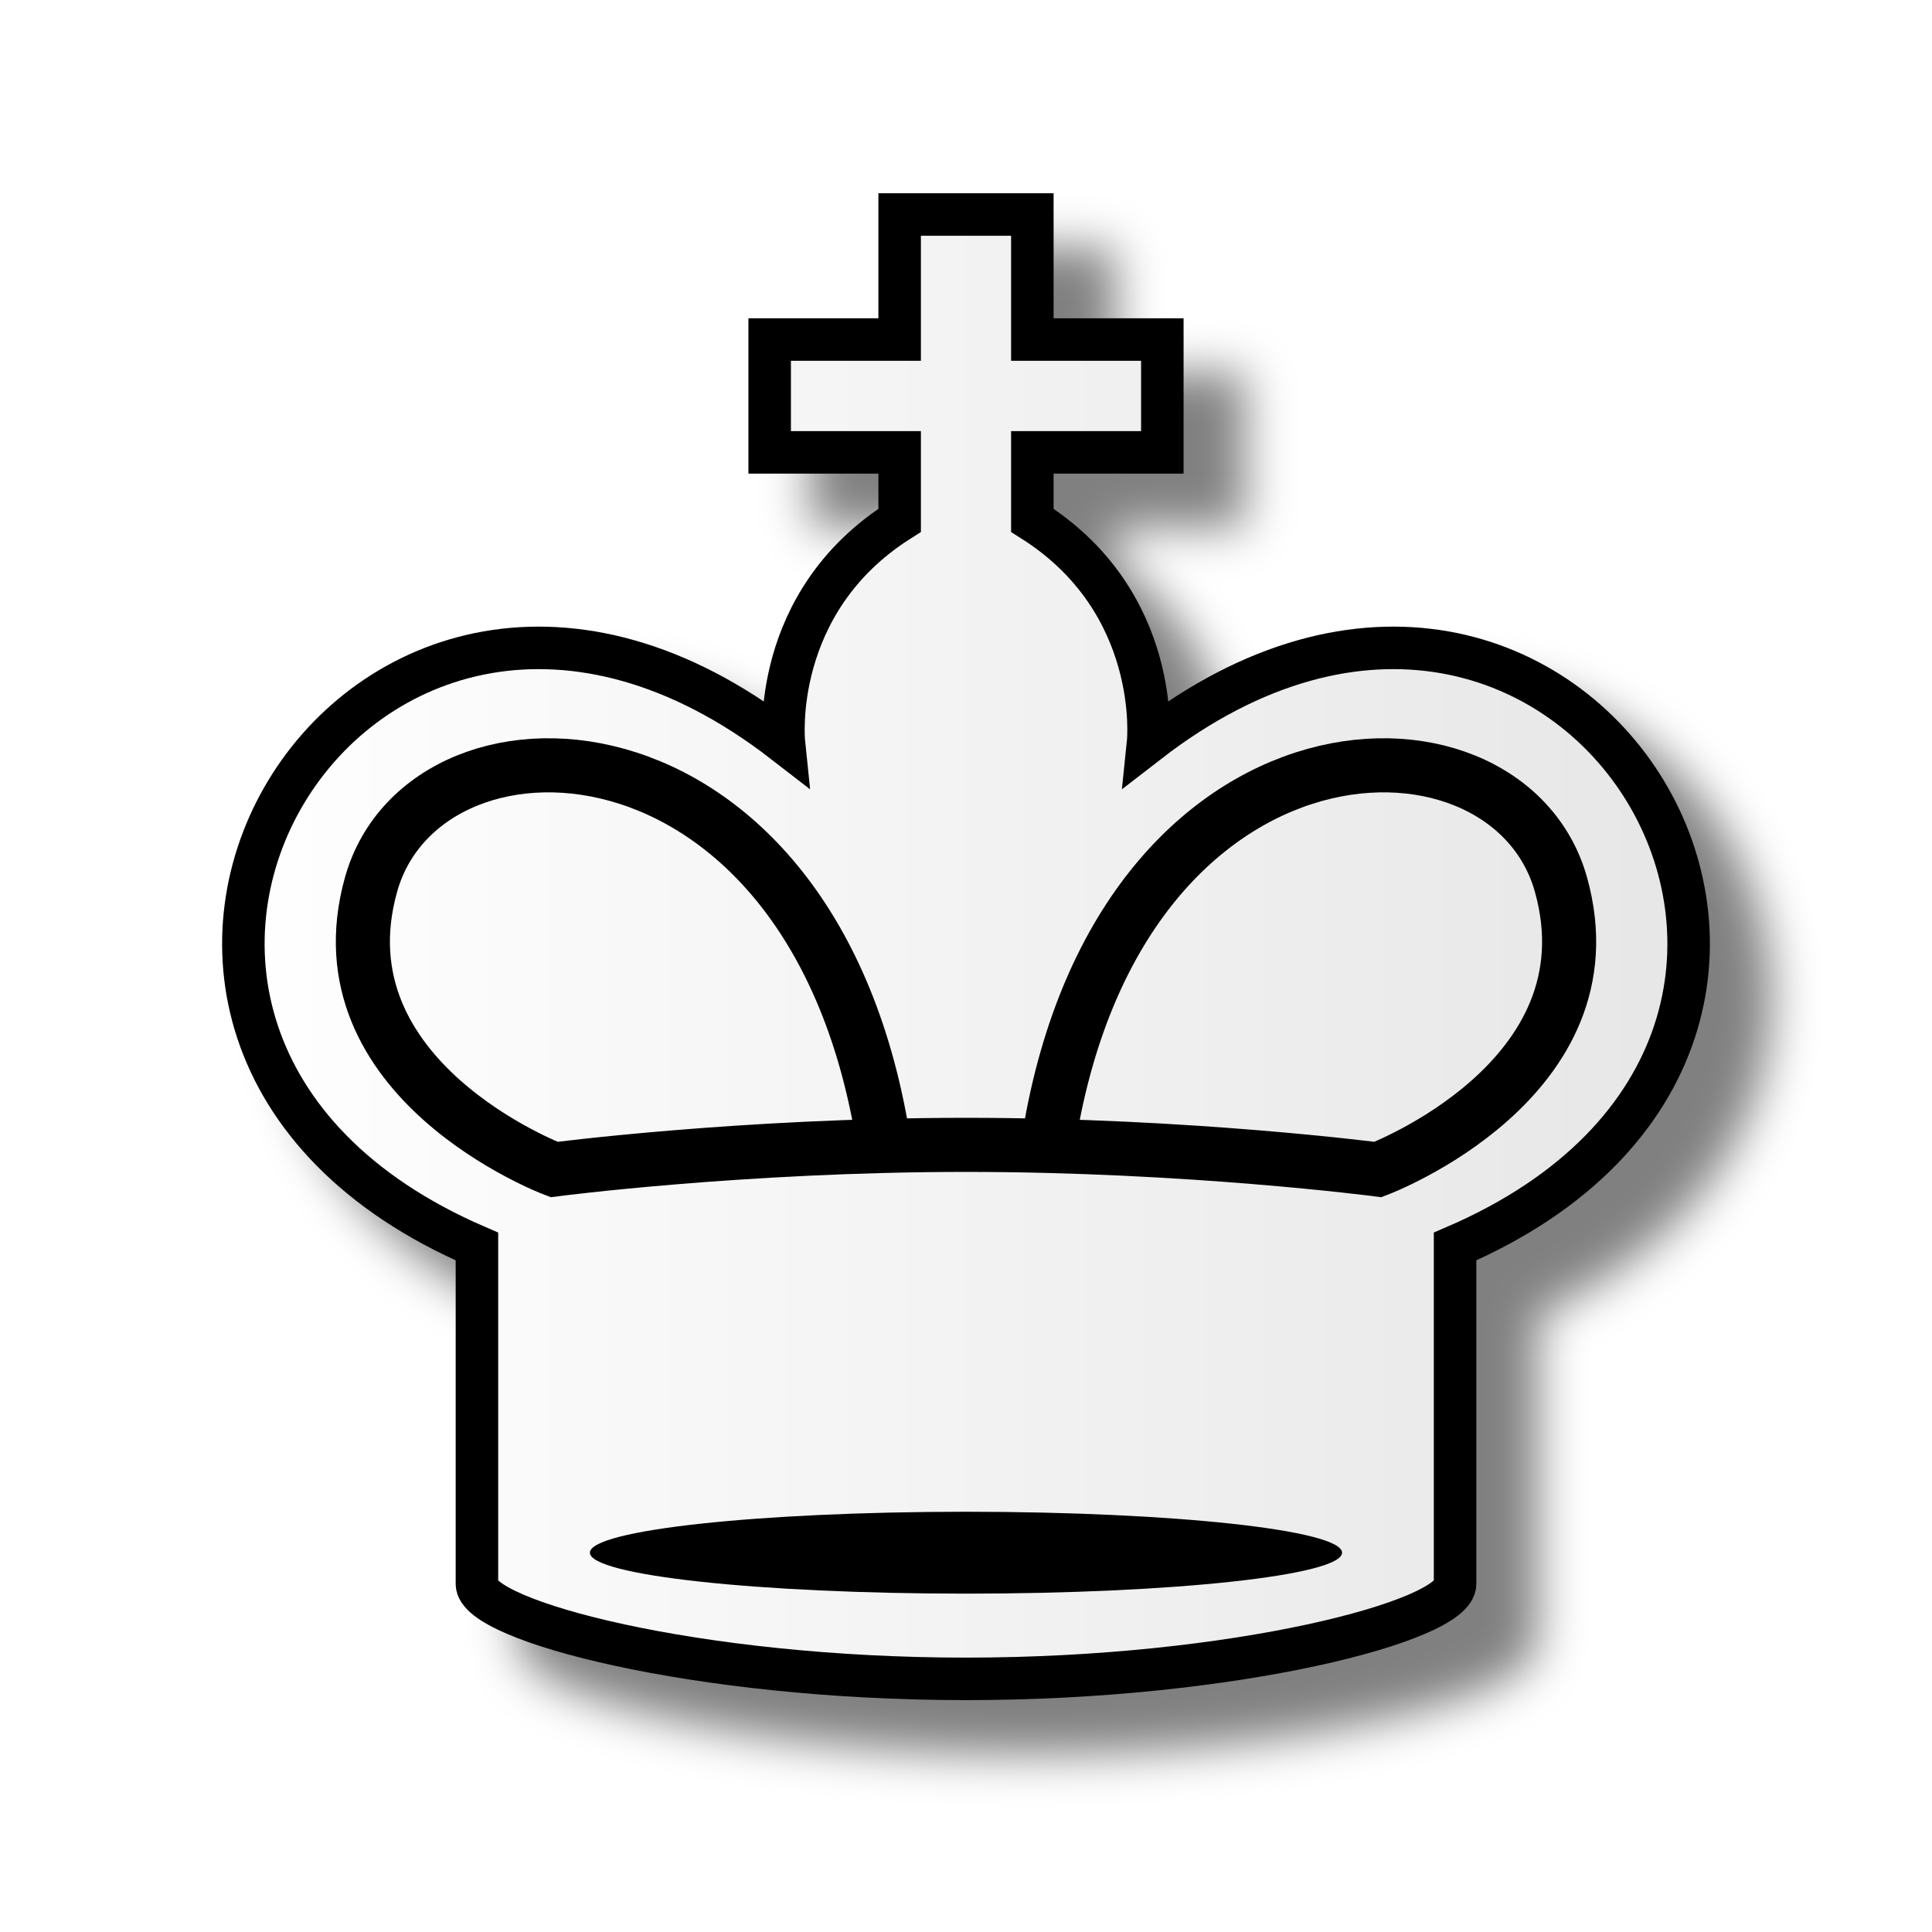
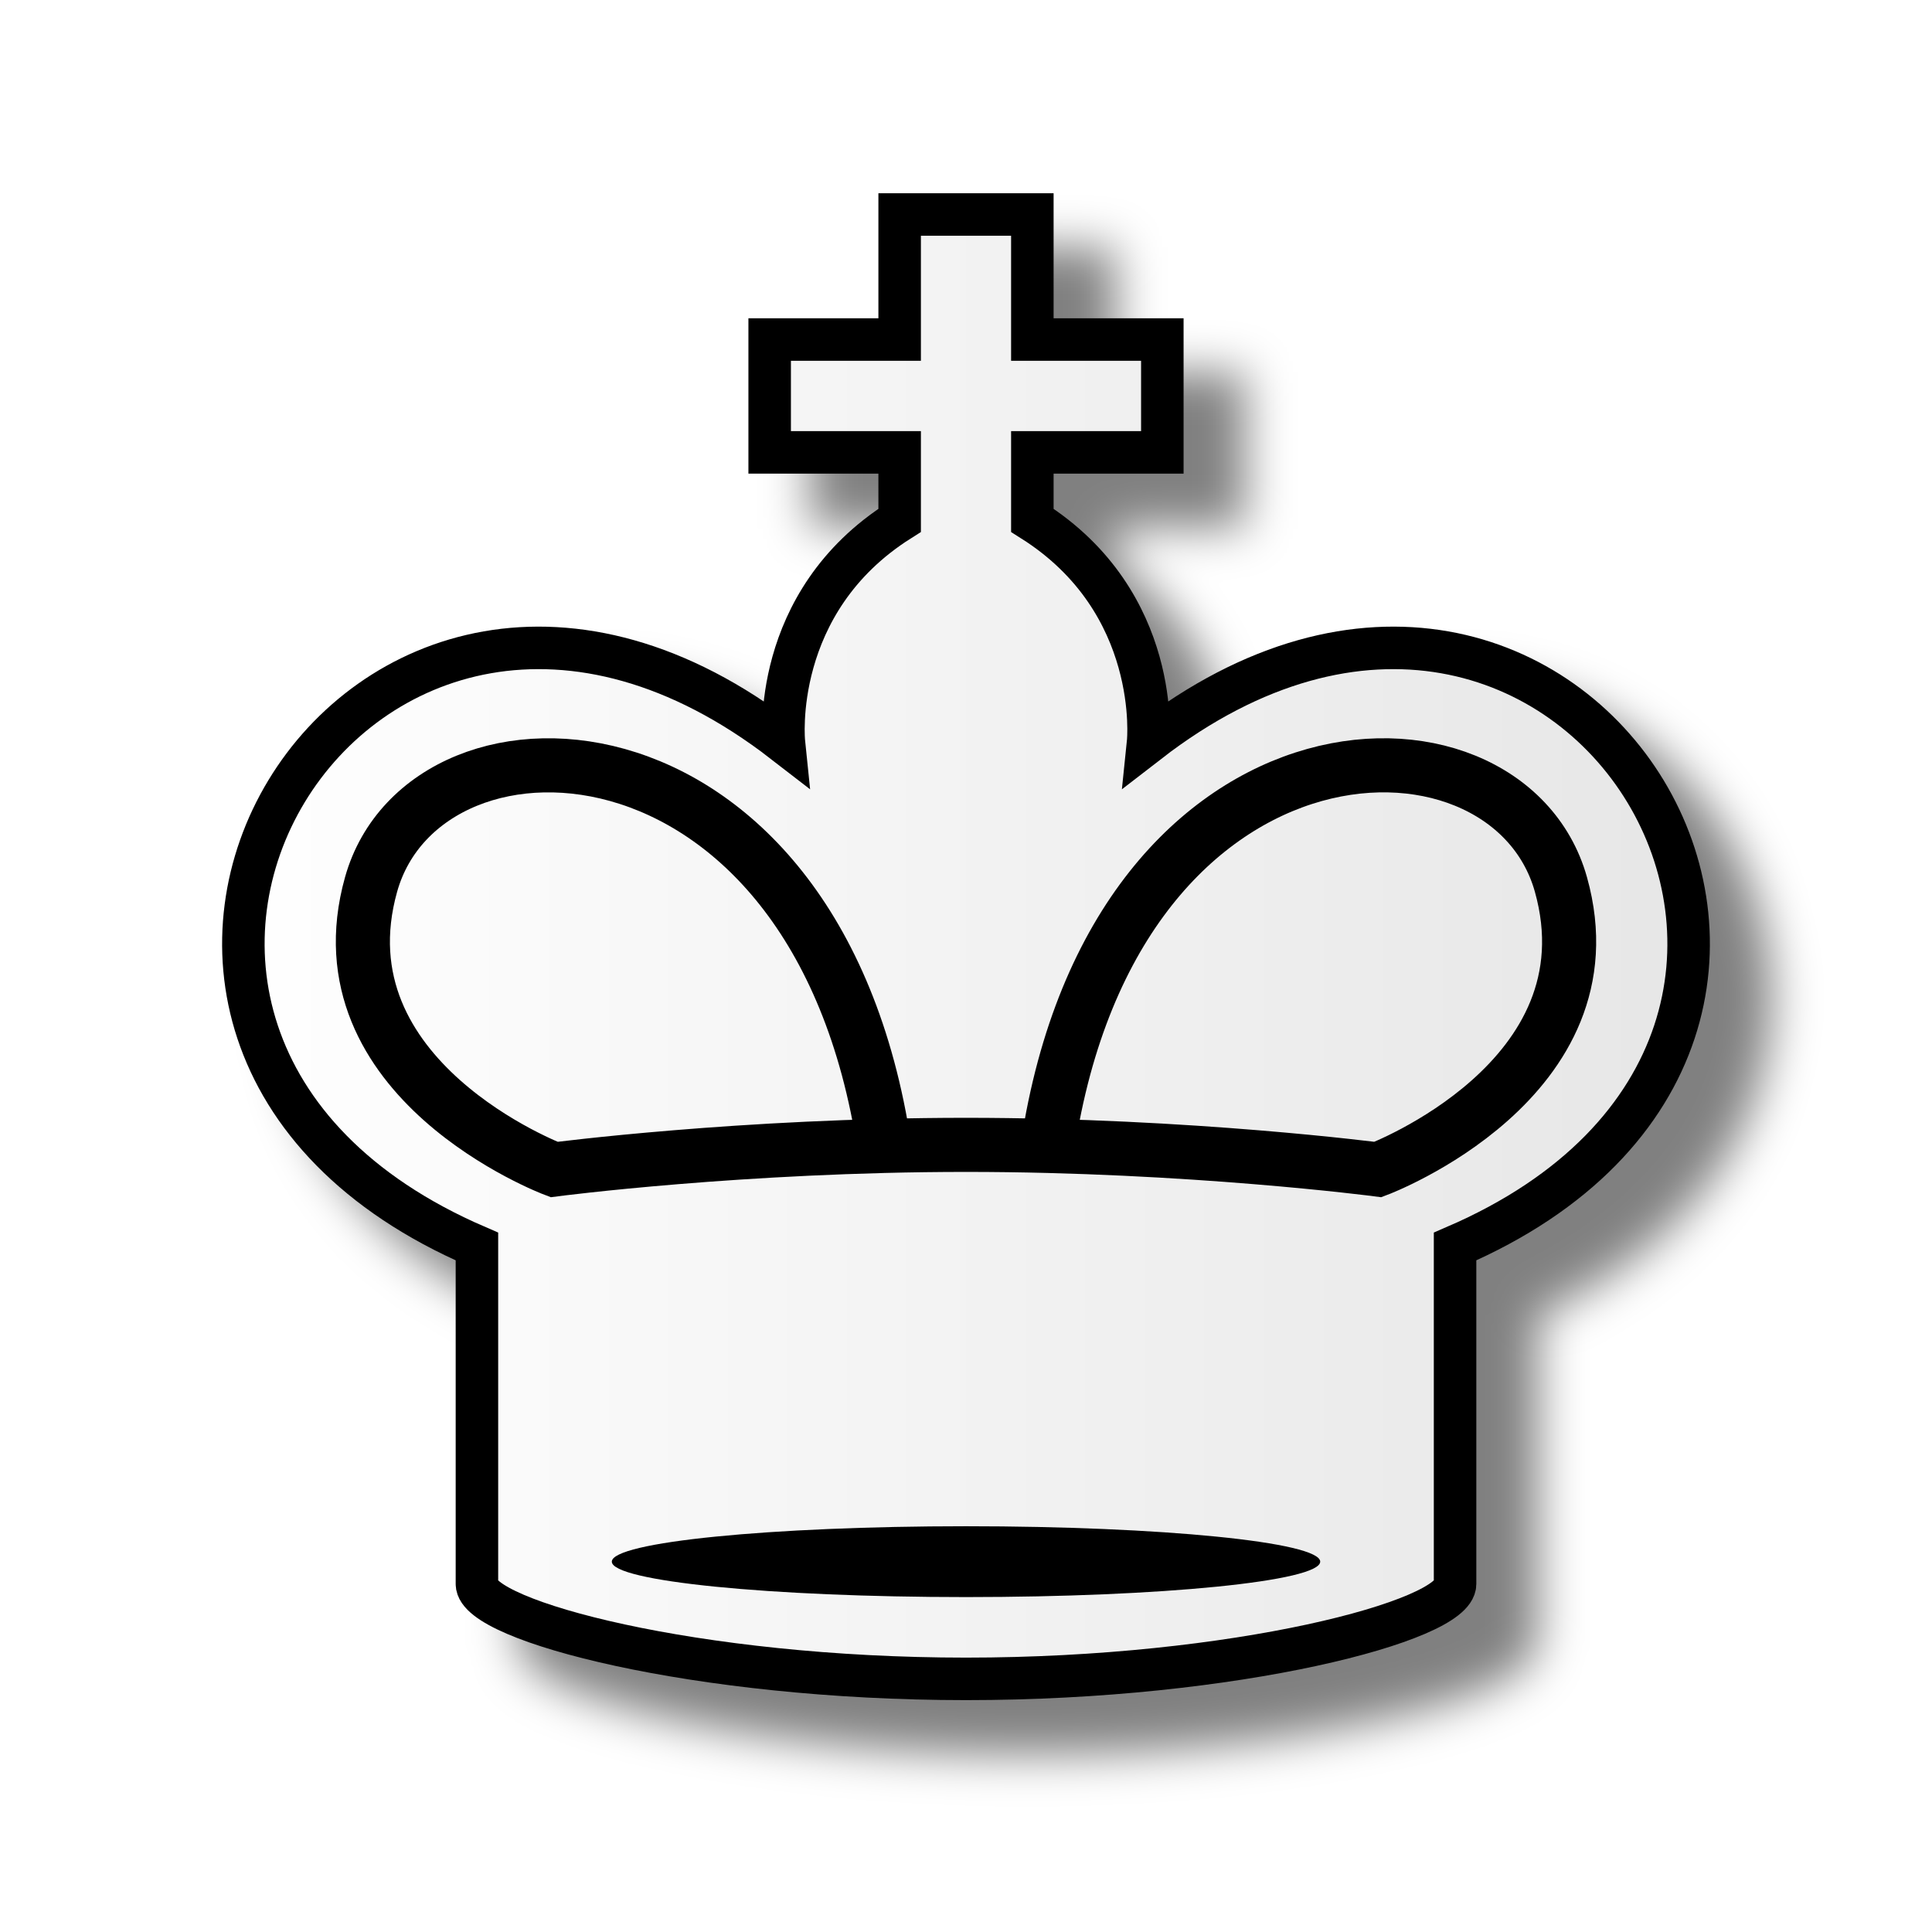
<svg xmlns="http://www.w3.org/2000/svg" width="50mm" height="50mm" clip-rule="evenodd" fill-rule="evenodd" image-rendering="optimizeQuality" shape-rendering="geometricPrecision" text-rendering="geometricPrecision" version="1.1" viewBox="0 0 50 50">
  <defs>
    <linearGradient id="linearGradient865" x1="2986.4" x2="3128.4" y1="1623.8" y2="1623.8" gradientTransform="matrix(.27141 0 0 .27218 -804.81 -417.45)" gradientUnits="userSpaceOnUse">
      <stop stop-color="#fff" offset="0" />
      <stop stop-color="#e6e6e6" offset="1" />
    </linearGradient>
-     <filter id="filter2813-0-1-2-9-2-3-7-2-7-5-0" style="color-interpolation-filters:sRGB">
+     <filter id="filter2813-0-1-2-9-2-3-7-2-7-5-0" color-interpolation-filters="sRGB">
      <feGaussianBlur result="blur" stdDeviation="0.01 0.01" />
    </filter>
-     <filter id="filter905" style="color-interpolation-filters:sRGB">
+     <filter id="filter905" color-interpolation-filters="sRGB">
      <feFlood flood-color="rgb(0,0,0)" flood-opacity=".498" result="flood" />
      <feComposite in="flood" in2="SourceGraphic" operator="in" result="composite1" />
      <feGaussianBlur in="composite1" result="blur" stdDeviation="0.6" />
      <feOffset dx="1.6" dy="1.4" result="offset" />
      <feComposite in="SourceGraphic" in2="offset" result="composite2" />
    </filter>
  </defs>
-   <path d="m23.283 5.551v3.237h-3.364v2.92h3.364v1.758c-3.368 2.127-2.996 5.741-2.996 5.741-11.009-8.516-20.672 7.563-7.944 13.053v8.734c0 0.949 5.667 2.455 12.657 2.455 6.99 0 12.657-1.506 12.657-2.455v-8.734c12.728-5.49 3.065-21.569-7.944-13.053 0 0 0.372-3.614-2.996-5.741v-1.758h3.364v-2.92h-3.364v-3.237h-1.718z" style="clip-rule:evenodd;fill-rule:evenodd;fill:url(#linearGradient865);filter:url(#filter905);image-rendering:optimizeQuality;shape-rendering:geometricPrecision;stroke-width:1.1;stroke:#000000" />
-   <ellipse class="st15" transform="matrix(.30296 0 0 .37258 3.4661 -8.8255)" cx="71.077" cy="131.54" rx="32.126" ry="2.844" style="clip-rule:evenodd;fill-rule:evenodd;fill:#000000;filter:url(#filter2813-0-1-2-9-2-3-7-2-7-5-0);image-rendering:optimizeQuality;shape-rendering:geometricPrecision" />
-   <path d="m27.032 30.267c1.489-12.102 11.943-12.441 13.364-7.379 1.421 5.062-4.736 7.379-4.736 7.379s-4.875-0.638-10.66-0.638-10.66 0.638-10.66 0.638-6.157-2.318-4.736-7.379c1.421-5.062 11.874-4.723 13.364 7.379" style="fill:none;stroke-width:1.4;stroke:#000000" />
+   <path d="m23.283 5.551v3.237h-3.364v2.92h3.364v1.758c-3.368 2.127-2.996 5.741-2.996 5.741-11.009-8.516-20.672 7.563-7.944 13.053v8.734c0 0.949 5.667 2.455 12.657 2.455 6.99 0 12.657-1.506 12.657-2.455v-8.734c12.728-5.49 3.065-21.569-7.944-13.053 0 0 0.372-3.614-2.996-5.741v-1.758h3.364v-2.92h-3.364v-3.237h-1.718z" clip-rule="evenodd" fill="url(#linearGradient865)" fill-rule="evenodd" filter="url(#filter905)" image-rendering="optimizeQuality" shape-rendering="geometricPrecision" stroke="#000" stroke-width="1.1" />
+   <ellipse class="st15" transform="matrix(.28533 0 0 .3223 4.72 -1.9797)" cx="71.077" cy="131.54" rx="32.126" ry="2.844" clip-rule="evenodd" fill-rule="evenodd" filter="url(#filter2813-0-1-2-9-2-3-7-2-7-5-0)" image-rendering="optimizeQuality" shape-rendering="geometricPrecision" stroke-width="1.108" />
+   <path d="m27.032 30.267c1.489-12.102 11.943-12.441 13.364-7.379 1.421 5.062-4.736 7.379-4.736 7.379s-4.875-0.638-10.66-0.638-10.66 0.638-10.66 0.638-6.157-2.318-4.736-7.379 11.874-4.723 13.364 7.379" fill="none" stroke="#000" stroke-width="1.4" />
</svg>
